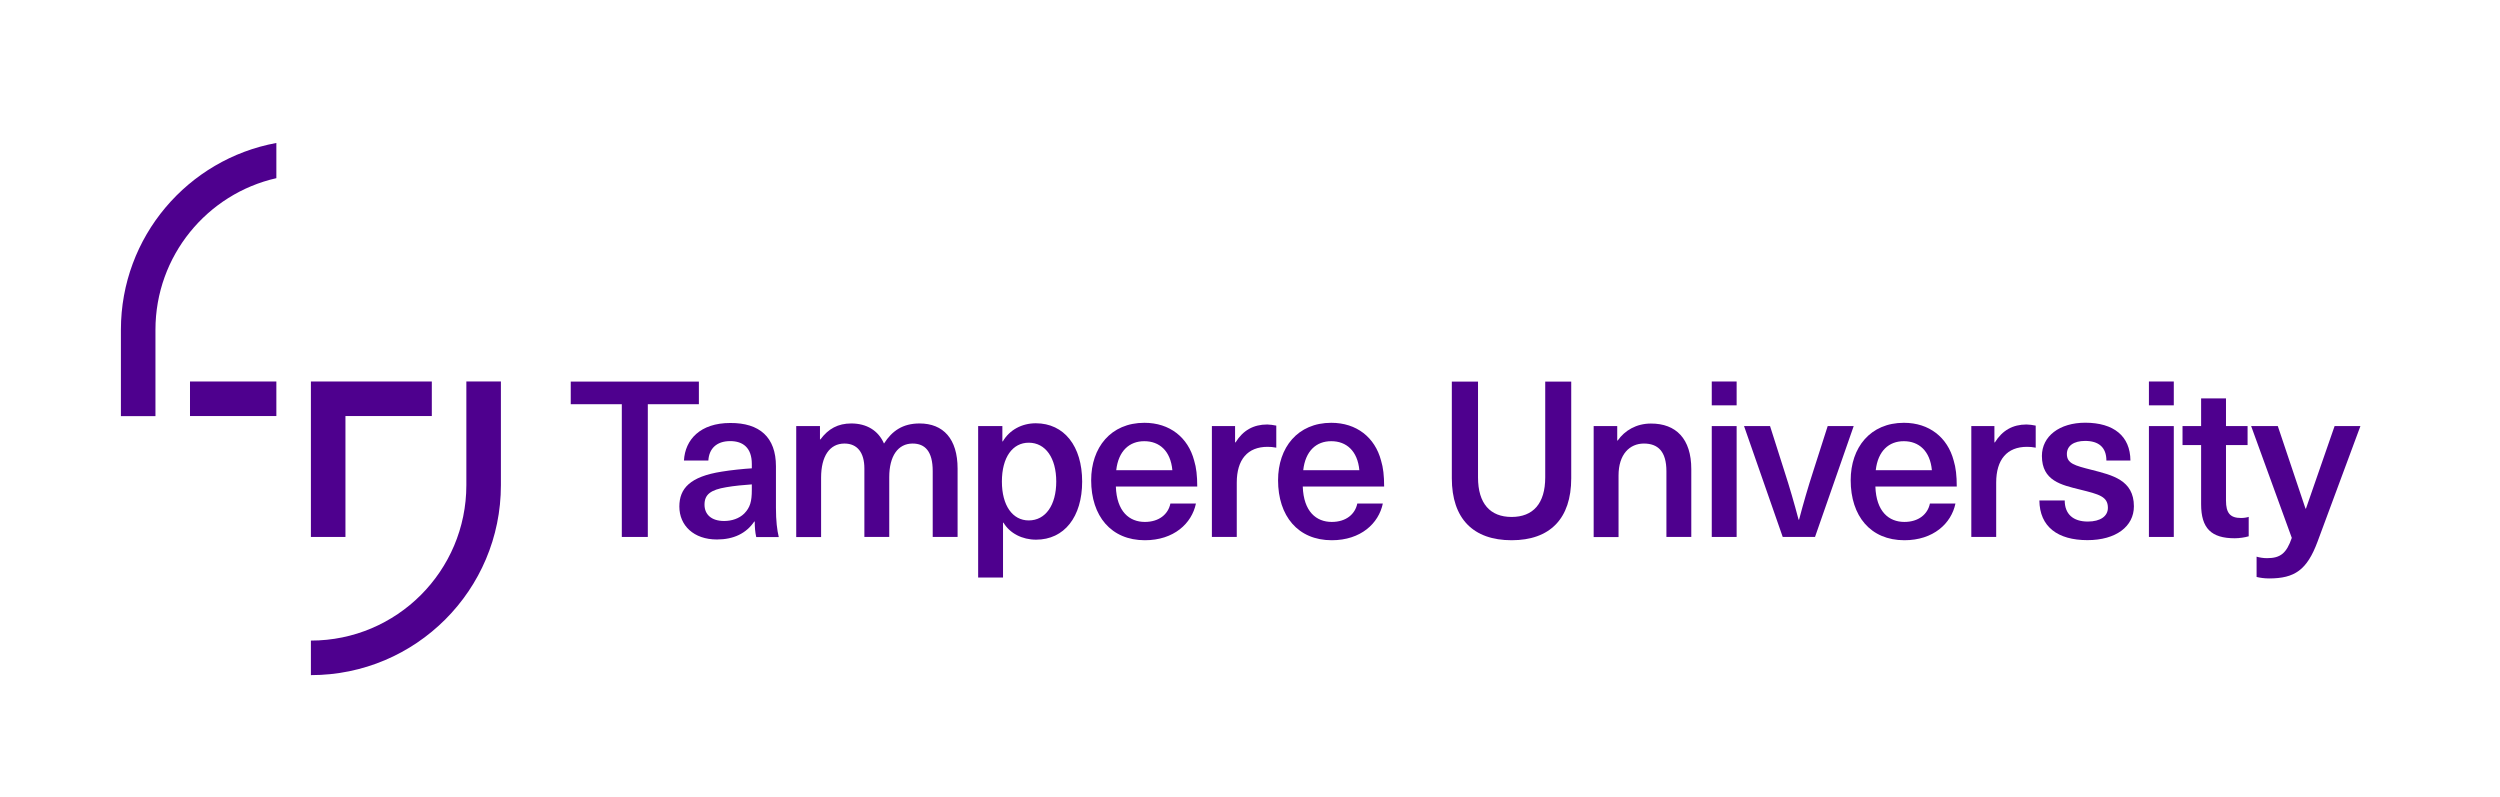
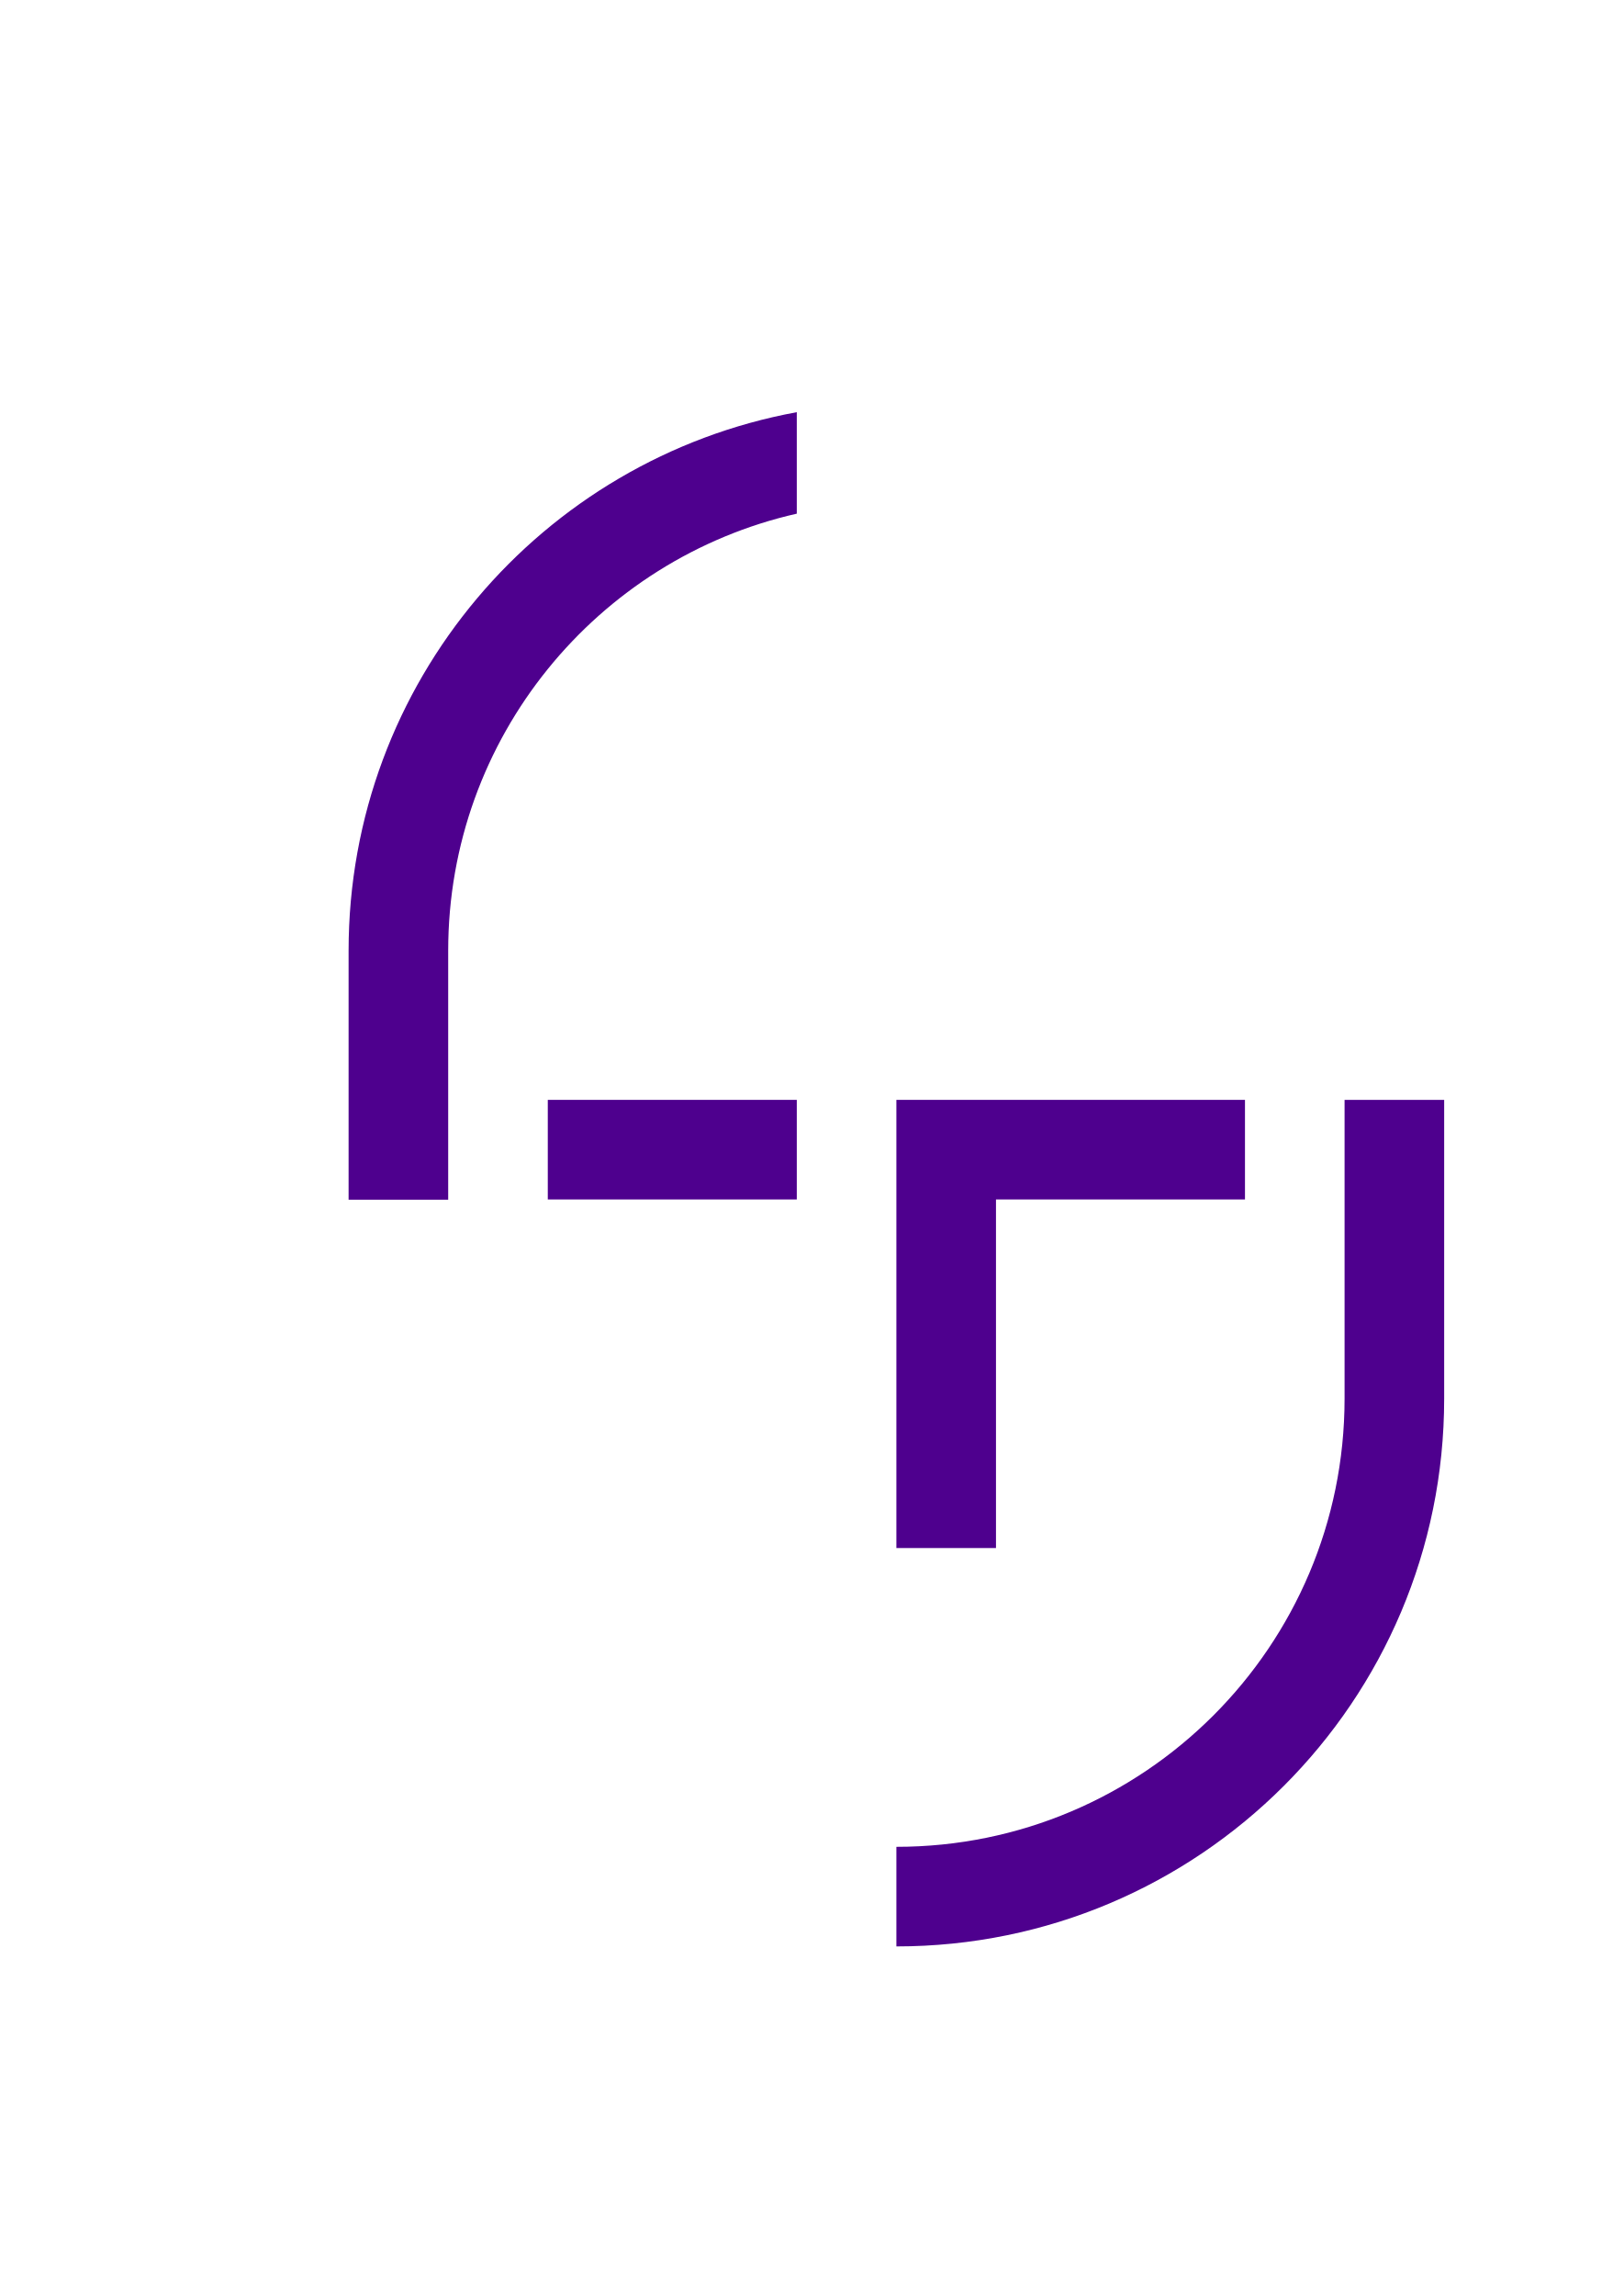
- <svg xmlns="http://www.w3.org/2000/svg" version="1.1" id="Layer_1" x="0px" y="0px" viewBox="0 0 266.32 84.8" style="enable-background:new 0 0 266.32 84.8;" xml:space="preserve">
+ <svg xmlns="http://www.w3.org/2000/svg" version="1.1" x="0px" y="0px" viewBox="0 0 60 84.8" xml:space="preserve">
  <style type="text/css">
- 	.st0{fill:none;}
- 	.st1{fill-rule:evenodd;clip-rule:evenodd;fill:#4E008E;}
- </style>
+     .st0{fill:none;}
+     .st1{fill-rule:evenodd;clip-rule:evenodd;fill:#4E008E;}
+   </style>
  <g>
-     <rect y="0" class="st0" width="266.32" height="84.8" />
-     <g>
-       <rect x="20.24" y="40.64" class="st1" width="9.2" height="3.68" />
-       <polygon class="st1" points="36.8,44.32 46,44.32 46,40.64 33.12,40.64 33.12,57.2 36.8,57.2   " />
-       <path class="st1" d="M29.44,18.98v-3.75c-9.42,1.73-16.56,9.98-16.56,19.9v9.2h3.68v-9.2C16.56,27.25,22.07,20.65,29.44,18.98" />
-       <path class="st1" d="M49.68,40.64v11.04c0,9.14-7.41,16.56-16.56,16.56v3.68c11.18,0,20.24-9.06,20.24-20.24V40.64H49.68z" />
-       <path class="st1" d="M135.96,45.34v2.35c-0.33-0.07-0.63-0.09-0.93-0.09c-2.12,0-3.28,1.35-3.28,3.81v5.79h-2.65V45.39h2.47v1.74    h0.05c0.79-1.28,1.91-1.91,3.37-1.91C135.28,45.23,135.65,45.27,135.96,45.34" />
-       <path class="st1" d="M138.83,50.09L138.83,50.09h5.98c-0.19-2.07-1.4-3.09-2.98-3.09C140.22,46.99,139.06,48.04,138.83,50.09     M144.59,53.64h2.72c-0.44,2.12-2.35,3.91-5.44,3.91c-3.6,0-5.72-2.58-5.72-6.39c0-3.49,2.09-6.12,5.67-6.12    c2.7,0,4.65,1.56,5.3,4.02c0.23,0.74,0.33,1.63,0.33,2.77h-8.67c0.09,2.67,1.44,3.77,3.09,3.77    C143.39,55.6,144.36,54.78,144.59,53.64z" />
-       <polygon class="st1" points="69.01,43.06 69.01,57.2 66.24,57.2 66.24,43.06 60.8,43.06 60.8,40.65 74.45,40.65 74.45,43.06   " />
-       <path class="st1" d="M80.1,51.6L80.1,51.6c-0.79,0.05-1.93,0.16-2.72,0.3c-1.7,0.28-2.33,0.79-2.33,1.86    c0,1.05,0.74,1.74,2.09,1.74c0.81,0,1.6-0.26,2.14-0.79c0.63-0.65,0.81-1.28,0.81-2.53V51.6z M82.66,49.67v4.42    c0,1.4,0.12,2.37,0.3,3.12h-2.4c-0.12-0.51-0.16-1.09-0.16-1.65h-0.05c-0.86,1.26-2.19,1.91-3.98,1.91c-2.47,0-4-1.49-4-3.51    c0-1.93,1.14-3.19,4.53-3.72c0.95-0.16,2.35-0.3,3.19-0.35v-0.46c0-1.74-0.95-2.44-2.3-2.44c-1.46,0-2.26,0.81-2.33,2.07h-2.6    c0.12-2.23,1.74-4,4.93-4C80.92,45.04,82.66,46.58,82.66,49.67z" />
-       <path class="st1" d="M102.01,49.92v7.28h-2.65v-7.02c0-2.09-0.81-2.93-2.14-2.93c-1.56,0-2.49,1.33-2.49,3.58v6.37h-2.65v-7.3    c0-1.67-0.74-2.65-2.12-2.65c-1.58,0-2.49,1.35-2.49,3.63v6.33h-2.65V45.39h2.53v1.42h0.05c0.84-1.14,1.88-1.7,3.28-1.7    c1.63,0,2.88,0.74,3.49,2.14c0.86-1.35,2-2.14,3.79-2.14C100.48,45.11,102.01,46.74,102.01,49.92" />
-       <path class="st1" d="M106.73,51.3L106.73,51.3c0,2.56,1.14,4.14,2.86,4.14c1.79,0,2.93-1.63,2.93-4.14s-1.14-4.14-2.93-4.14    C107.87,47.16,106.73,48.71,106.73,51.3 M115.28,51.3c0,3.77-1.91,6.19-4.91,6.19c-1.47,0-2.79-0.67-3.47-1.81h-0.05v5.84h-2.65    V45.39h2.58v1.63h0.05c0.7-1.21,2.02-1.93,3.51-1.93C113.36,45.09,115.28,47.53,115.28,51.3z" />
-       <path class="st1" d="M118.91,50.09L118.91,50.09h5.98c-0.19-2.07-1.39-3.09-2.98-3.09C120.31,46.99,119.14,48.04,118.91,50.09     M124.68,53.64h2.72c-0.44,2.12-2.35,3.91-5.44,3.91c-3.6,0-5.72-2.58-5.72-6.39c0-3.49,2.09-6.12,5.67-6.12    c2.7,0,4.65,1.56,5.3,4.02c0.23,0.74,0.33,1.63,0.33,2.77h-8.67c0.09,2.67,1.44,3.77,3.09,3.77    C123.47,55.6,124.45,54.78,124.68,53.64z" />
-       <path class="st1" d="M167.38,50.95c0,4.3-2.26,6.6-6.35,6.6c-4.09,0-6.37-2.3-6.37-6.6v-10.3h2.79v10.21    c0,2.79,1.3,4.21,3.58,4.21c2.28,0,3.58-1.42,3.58-4.21V40.65h2.77V50.95z" />
-       <path class="st1" d="M180.17,49.97v7.23h-2.65v-7c0-2.12-0.91-2.95-2.4-2.95c-1.51,0-2.7,1.14-2.7,3.4v6.56h-2.65V45.39h2.51v1.54    h0.05c0.75-1.07,1.98-1.81,3.54-1.81C178.54,45.11,180.17,46.74,180.17,49.97" />
-       <path class="st1" d="M182.35,57.2L182.35,57.2V45.39H185V57.2H182.35z M182.35,43.18v-2.54H185v2.54H182.35z" />
-       <path class="st1" d="M189.91,57.2l-4.12-11.81h2.77l1.53,4.81c0.56,1.72,1.05,3.42,1.51,5.16h0.05c0.46-1.74,0.95-3.44,1.51-5.16    l1.54-4.81h2.77l-4.12,11.81H189.91z" />
-       <path class="st1" d="M199.82,50.09L199.82,50.09h5.98c-0.19-2.07-1.4-3.09-2.98-3.09C201.22,46.99,200.05,48.04,199.82,50.09     M205.59,53.64h2.72c-0.44,2.12-2.35,3.91-5.44,3.91c-3.61,0-5.72-2.58-5.72-6.39c0-3.49,2.09-6.12,5.67-6.12    c2.7,0,4.65,1.56,5.3,4.02c0.23,0.74,0.33,1.63,0.33,2.77h-8.67c0.09,2.67,1.44,3.77,3.09,3.77    C204.38,55.6,205.36,54.78,205.59,53.64z" />
-       <path class="st1" d="M216.86,45.34v2.35c-0.33-0.07-0.63-0.09-0.93-0.09c-2.12,0-3.28,1.35-3.28,3.81v5.79H210V45.39h2.46v1.74    h0.05c0.79-1.28,1.91-1.91,3.37-1.91C216.19,45.23,216.56,45.27,216.86,45.34" />
-       <path class="st1" d="M226.95,49.06h-2.56c0-1.42-0.84-2.09-2.26-2.09c-1.23,0-1.95,0.53-1.95,1.39c0,1.02,0.81,1.23,2.67,1.7    c2.16,0.56,4.47,1.07,4.47,3.88c0,2.14-1.91,3.6-4.95,3.6c-3.16,0-5.09-1.42-5.12-4.23h2.7c0,1.44,0.88,2.25,2.46,2.25    c1.35,0,2.14-0.58,2.14-1.46c0-1.21-0.93-1.44-2.98-1.95c-1.98-0.49-4.05-0.93-4.05-3.58c0-2.09,1.86-3.54,4.63-3.54    C225.16,45.04,226.93,46.44,226.95,49.06" />
-       <path class="st1" d="M228.92,57.2L228.92,57.2V45.39h2.65V57.2H228.92z M228.92,43.18v-2.54h2.65v2.54H228.92z" />
-       <path class="st1" d="M239.55,55.06v2.07c-0.39,0.12-1,0.21-1.49,0.21c-2.49,0-3.58-1.05-3.58-3.63v-6.3h-1.98v-2.02h1.98v-2.95    h2.65v2.95h2.3v2.02h-2.3v5.91c0,1.33,0.44,1.86,1.6,1.86C239.04,55.18,239.36,55.13,239.55,55.06" />
-       <path class="st1" d="M246.88,57.71c-1.12,3-2.42,3.91-5.16,3.91c-0.51,0-0.98-0.07-1.33-0.16v-2.16c0.3,0.09,0.7,0.16,1.12,0.16    c1.44,0,2.07-0.54,2.63-2.16l-4.33-11.91h2.84l2.95,8.79h0.05l3.05-8.79h2.75L246.88,57.71z" />
-     </g>
+     <rect y="0" class="st0" width="60" height="84.8" />
+     <rect x="20.24" y="40.64" class="st1" width="9.2" height="3.68" />
+     <polygon class="st1" points="36.8,44.32 46,44.32 46,40.64 33.12,40.64 33.12,57.2 36.8,57.2" />
+     <path class="st1" d="M29.44,18.98v-3.75c-9.42,1.73-16.56,9.98-16.56,19.9v9.2h3.68v-9.2C16.56,27.25,22.07,20.65,29.44,18.98" />
+     <path class="st1" d="M49.68,40.64v11.04c0,9.14-7.41,16.56-16.56,16.56v3.68c11.18,0,20.24-9.06,20.24-20.24V40.64H49.68z" />
  </g>
</svg>
